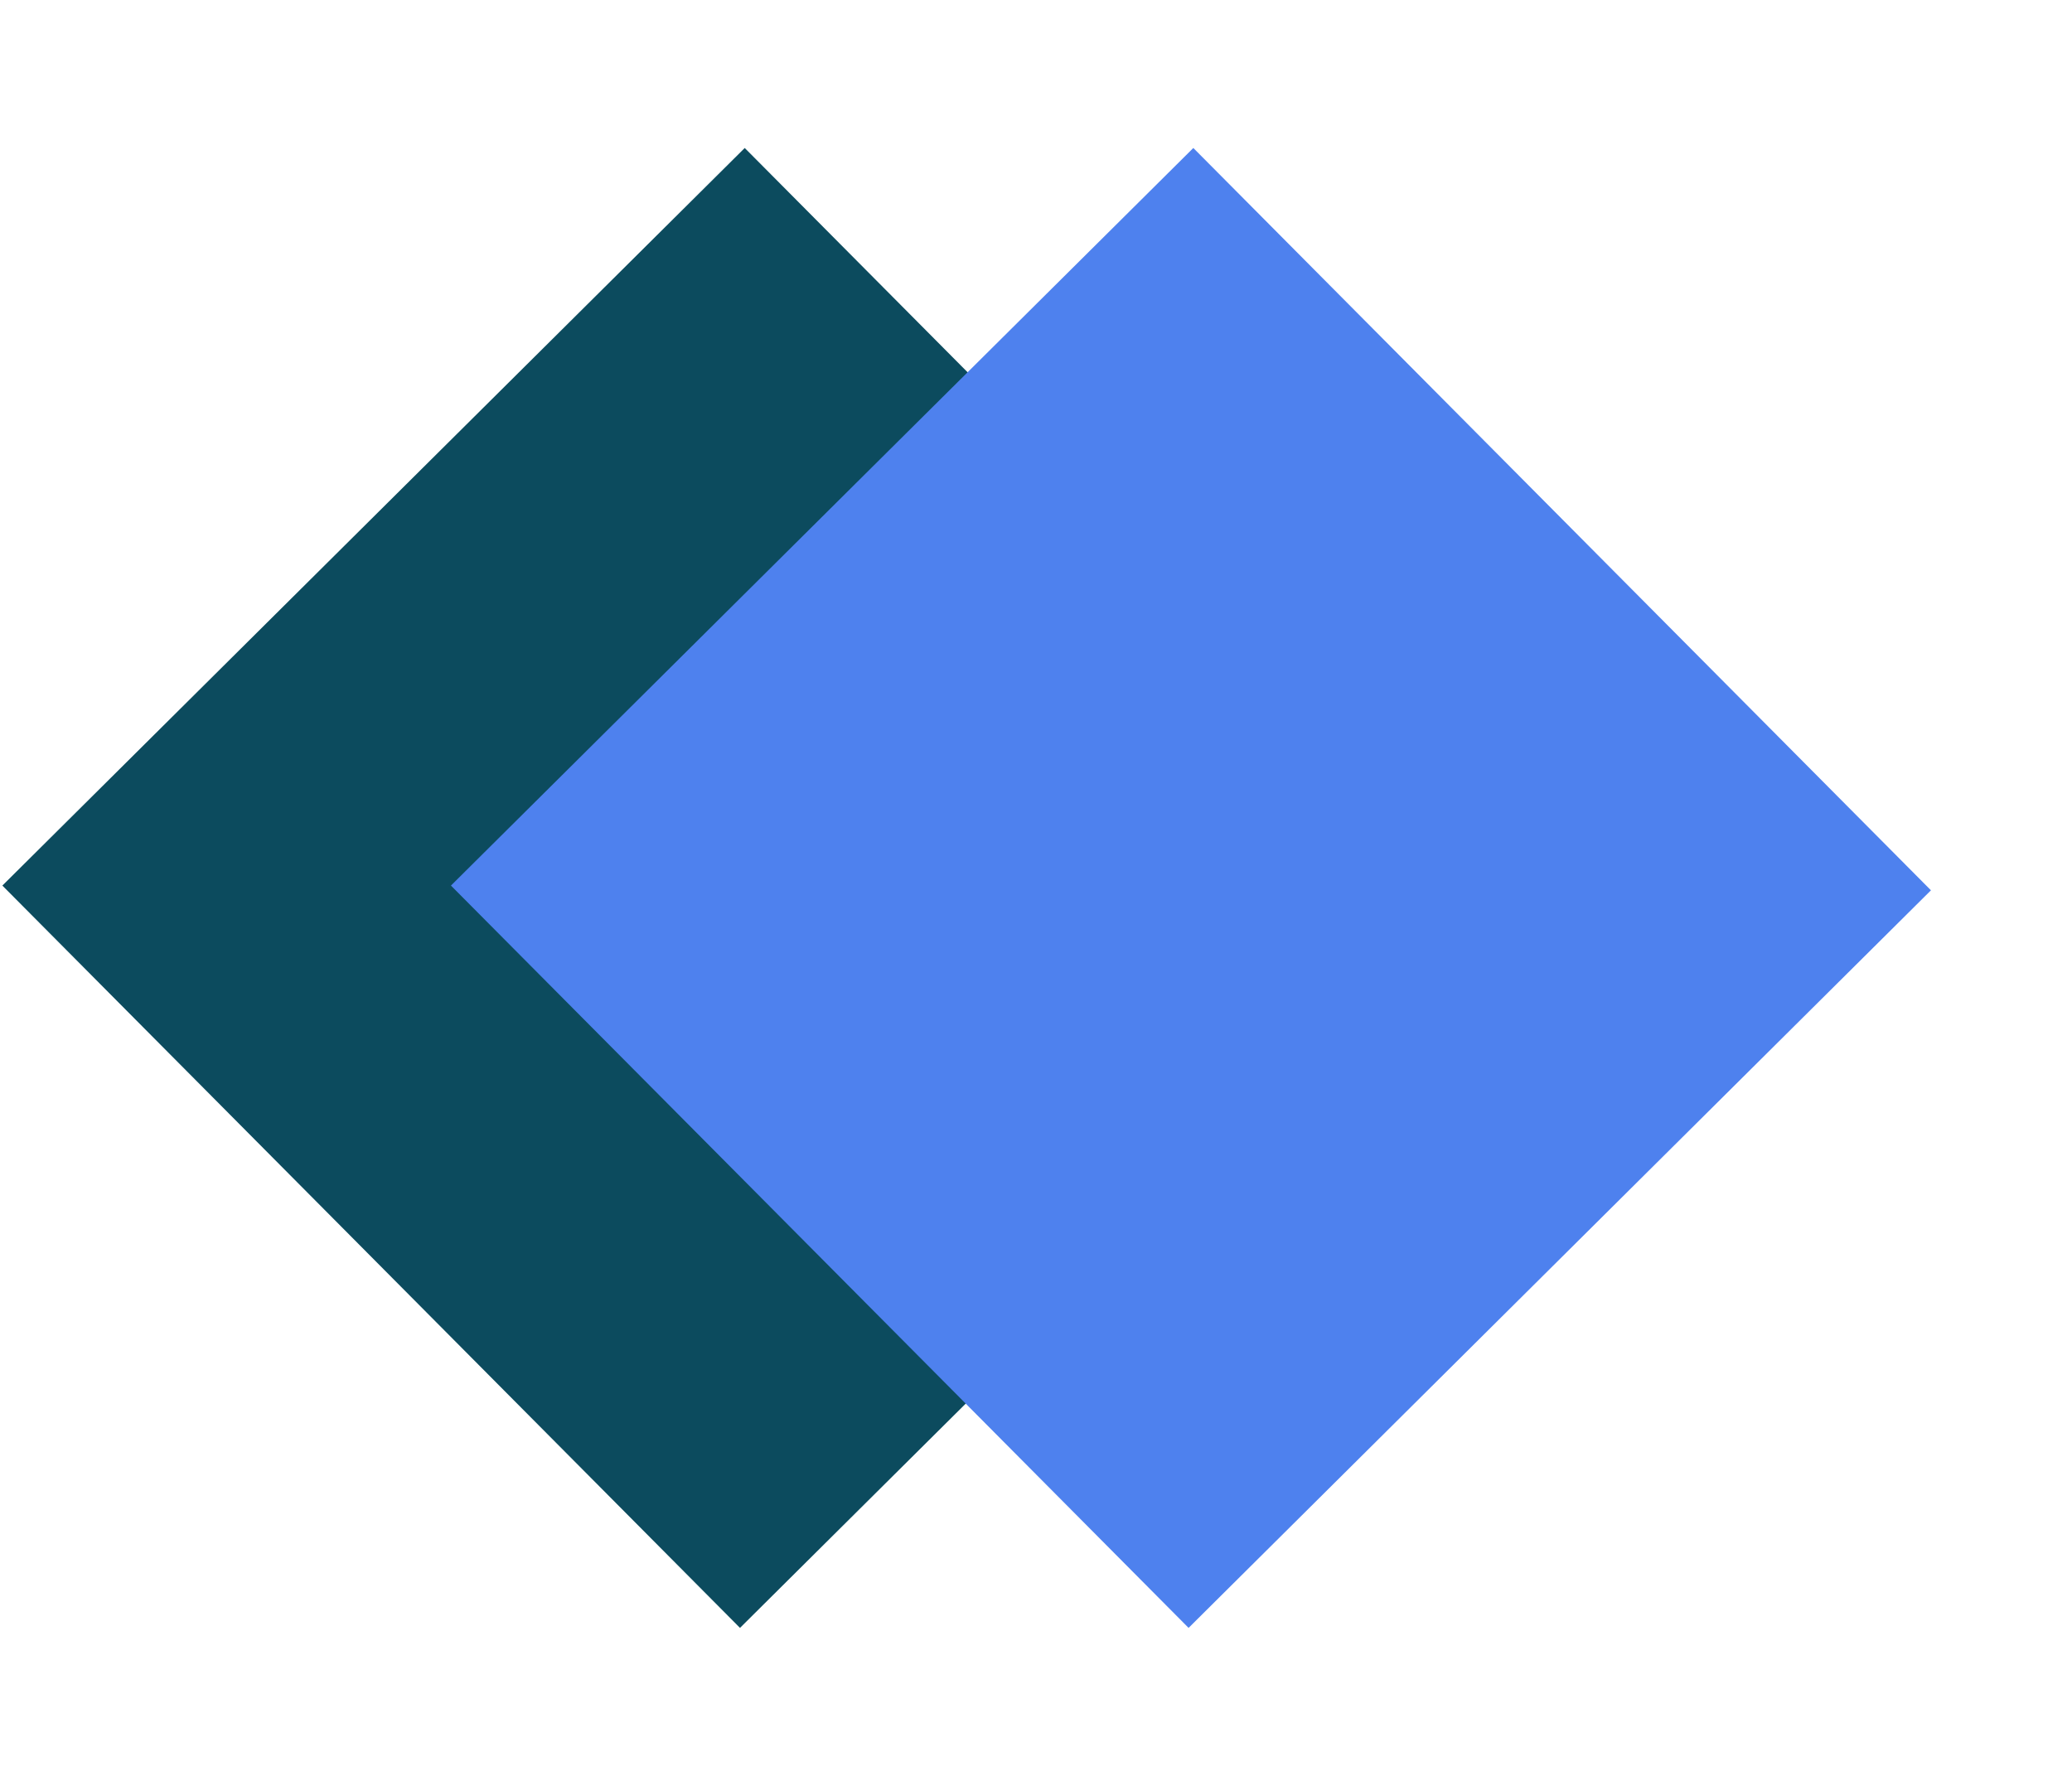
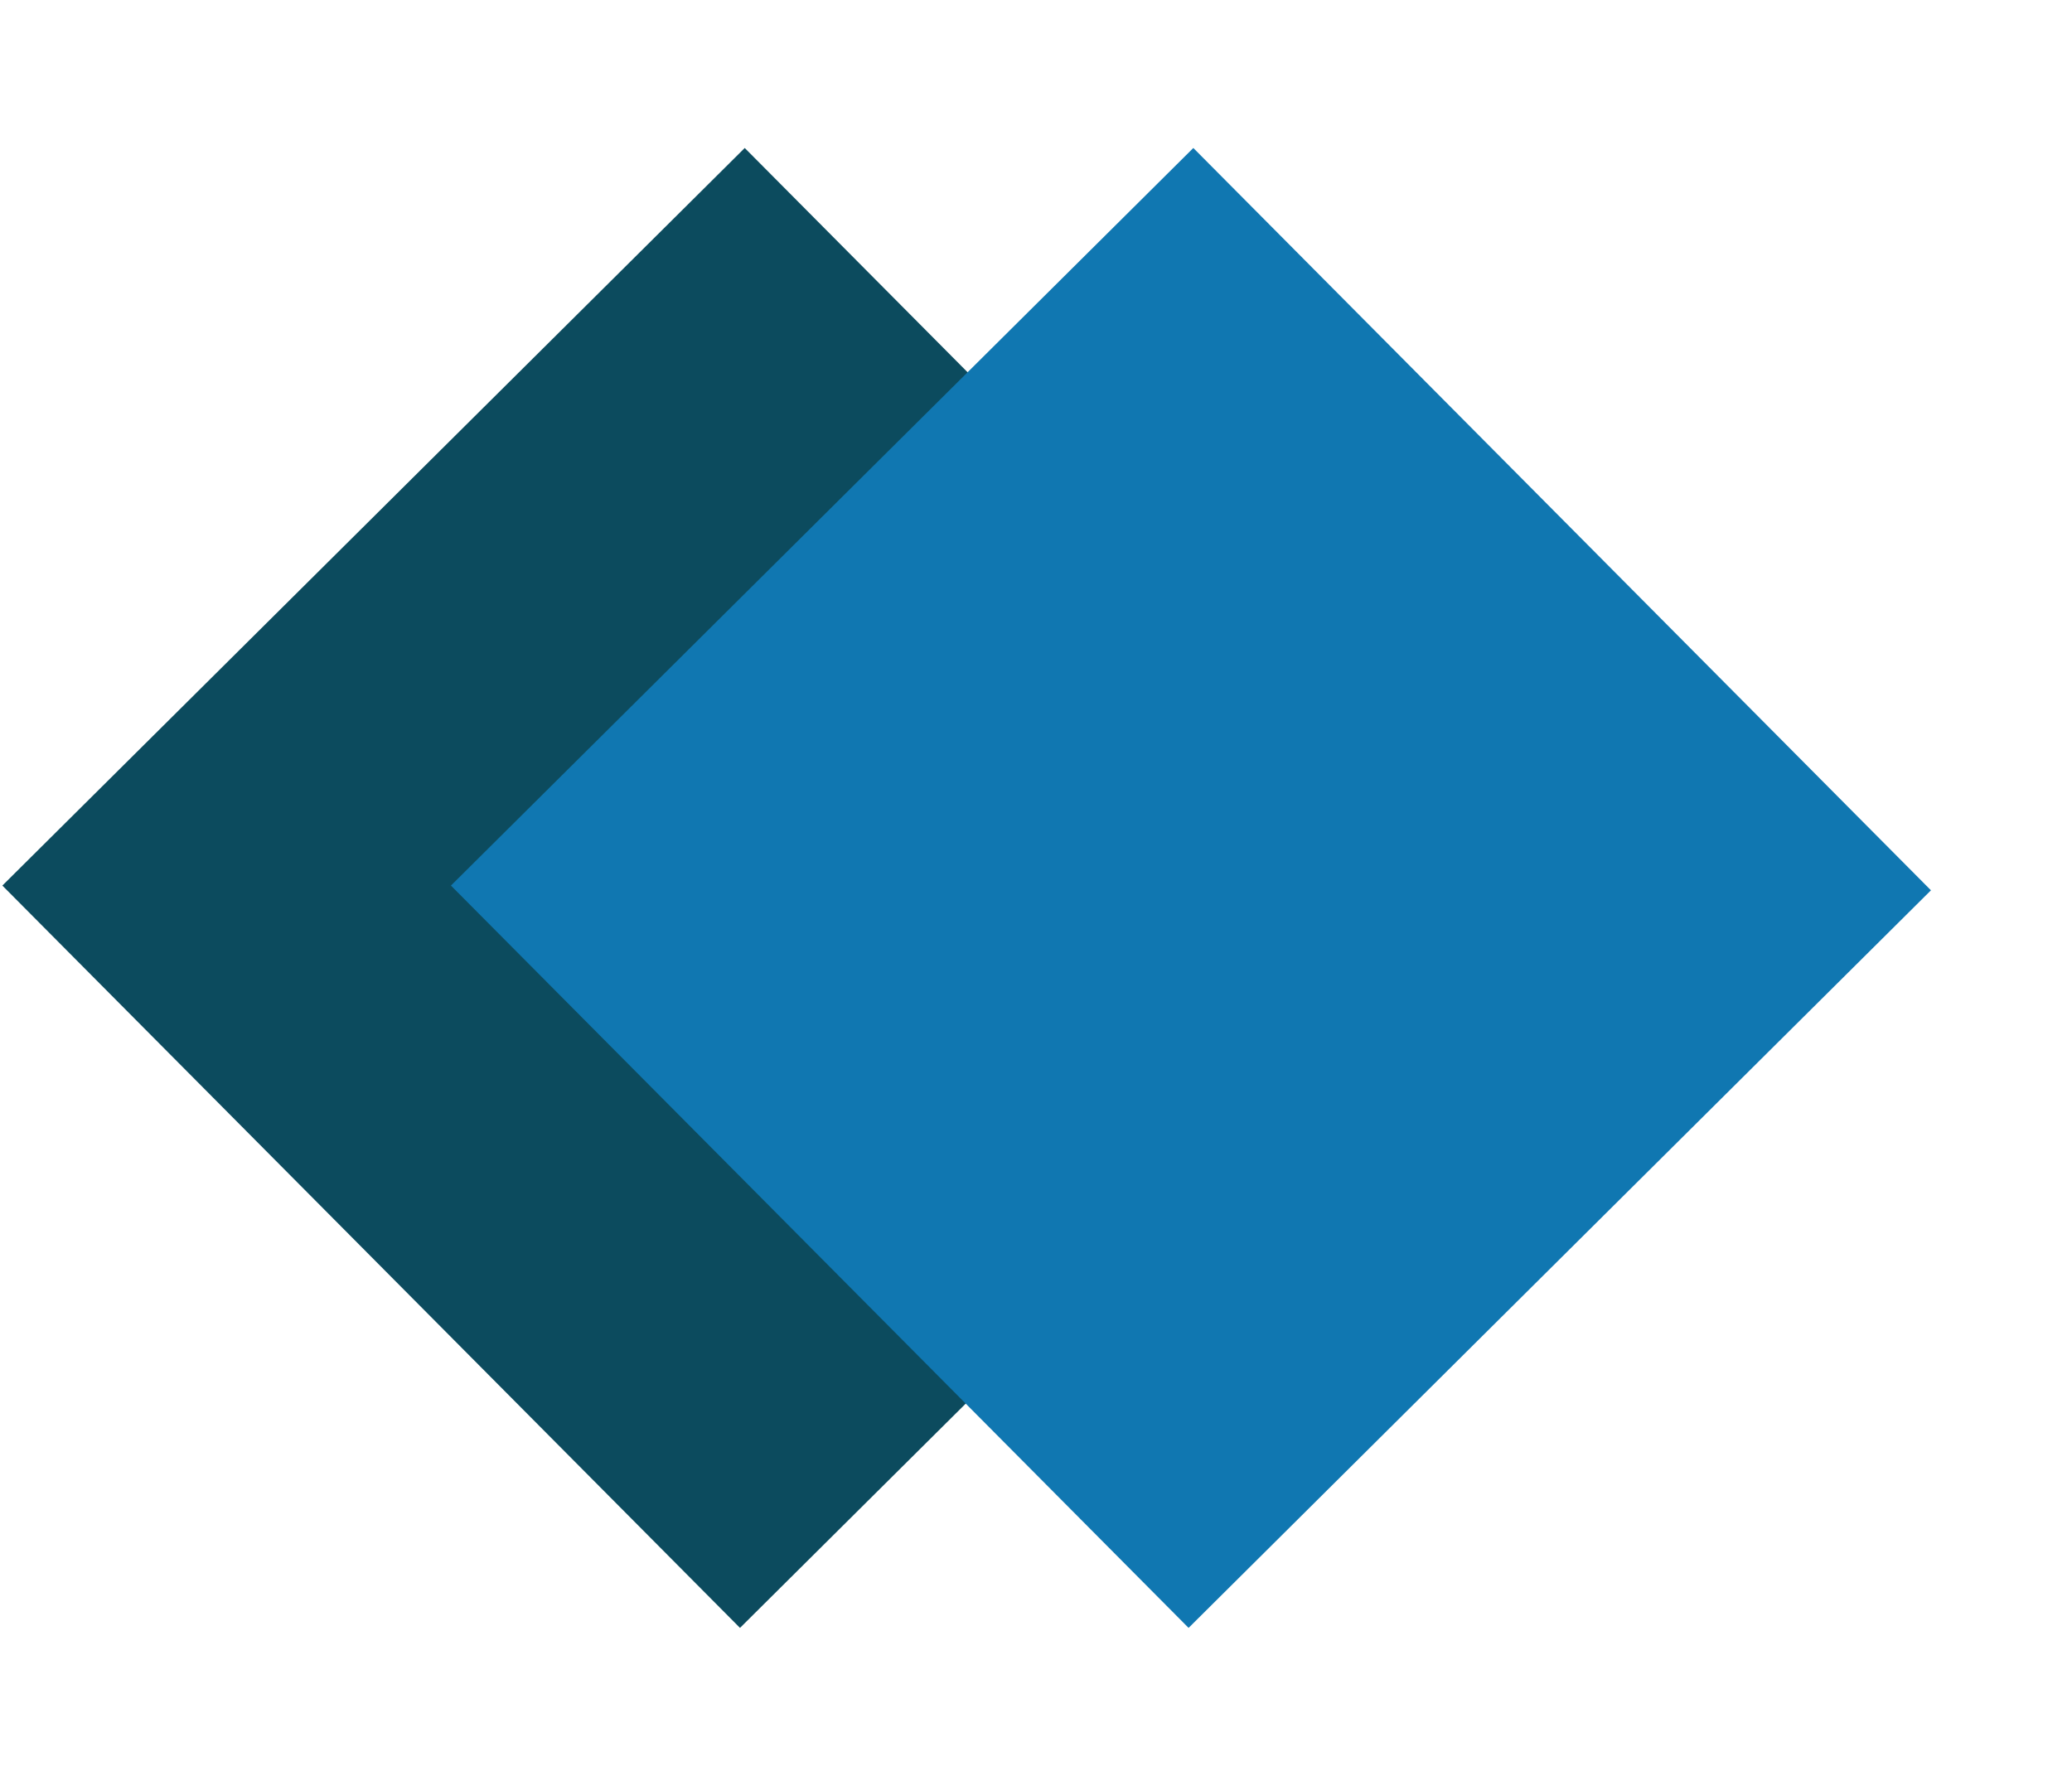
<svg xmlns="http://www.w3.org/2000/svg" width="14" height="12" viewBox="0 0 14 12" fill="none">
  <path d="M5 11L0.016 5.984L5.032 1L10.016 6.016L5 11Z" fill="#0C4B5E" />
-   <path d="M8.031 11L3.047 5.984L8.063 1L13.047 6.016L8.031 11Z" fill="#4E81EE" />
+   <path d="M8.031 11L3.047 5.984L8.063 1L13.047 6.016L8.031 11Z" fill="#1077b1" />
</svg>
